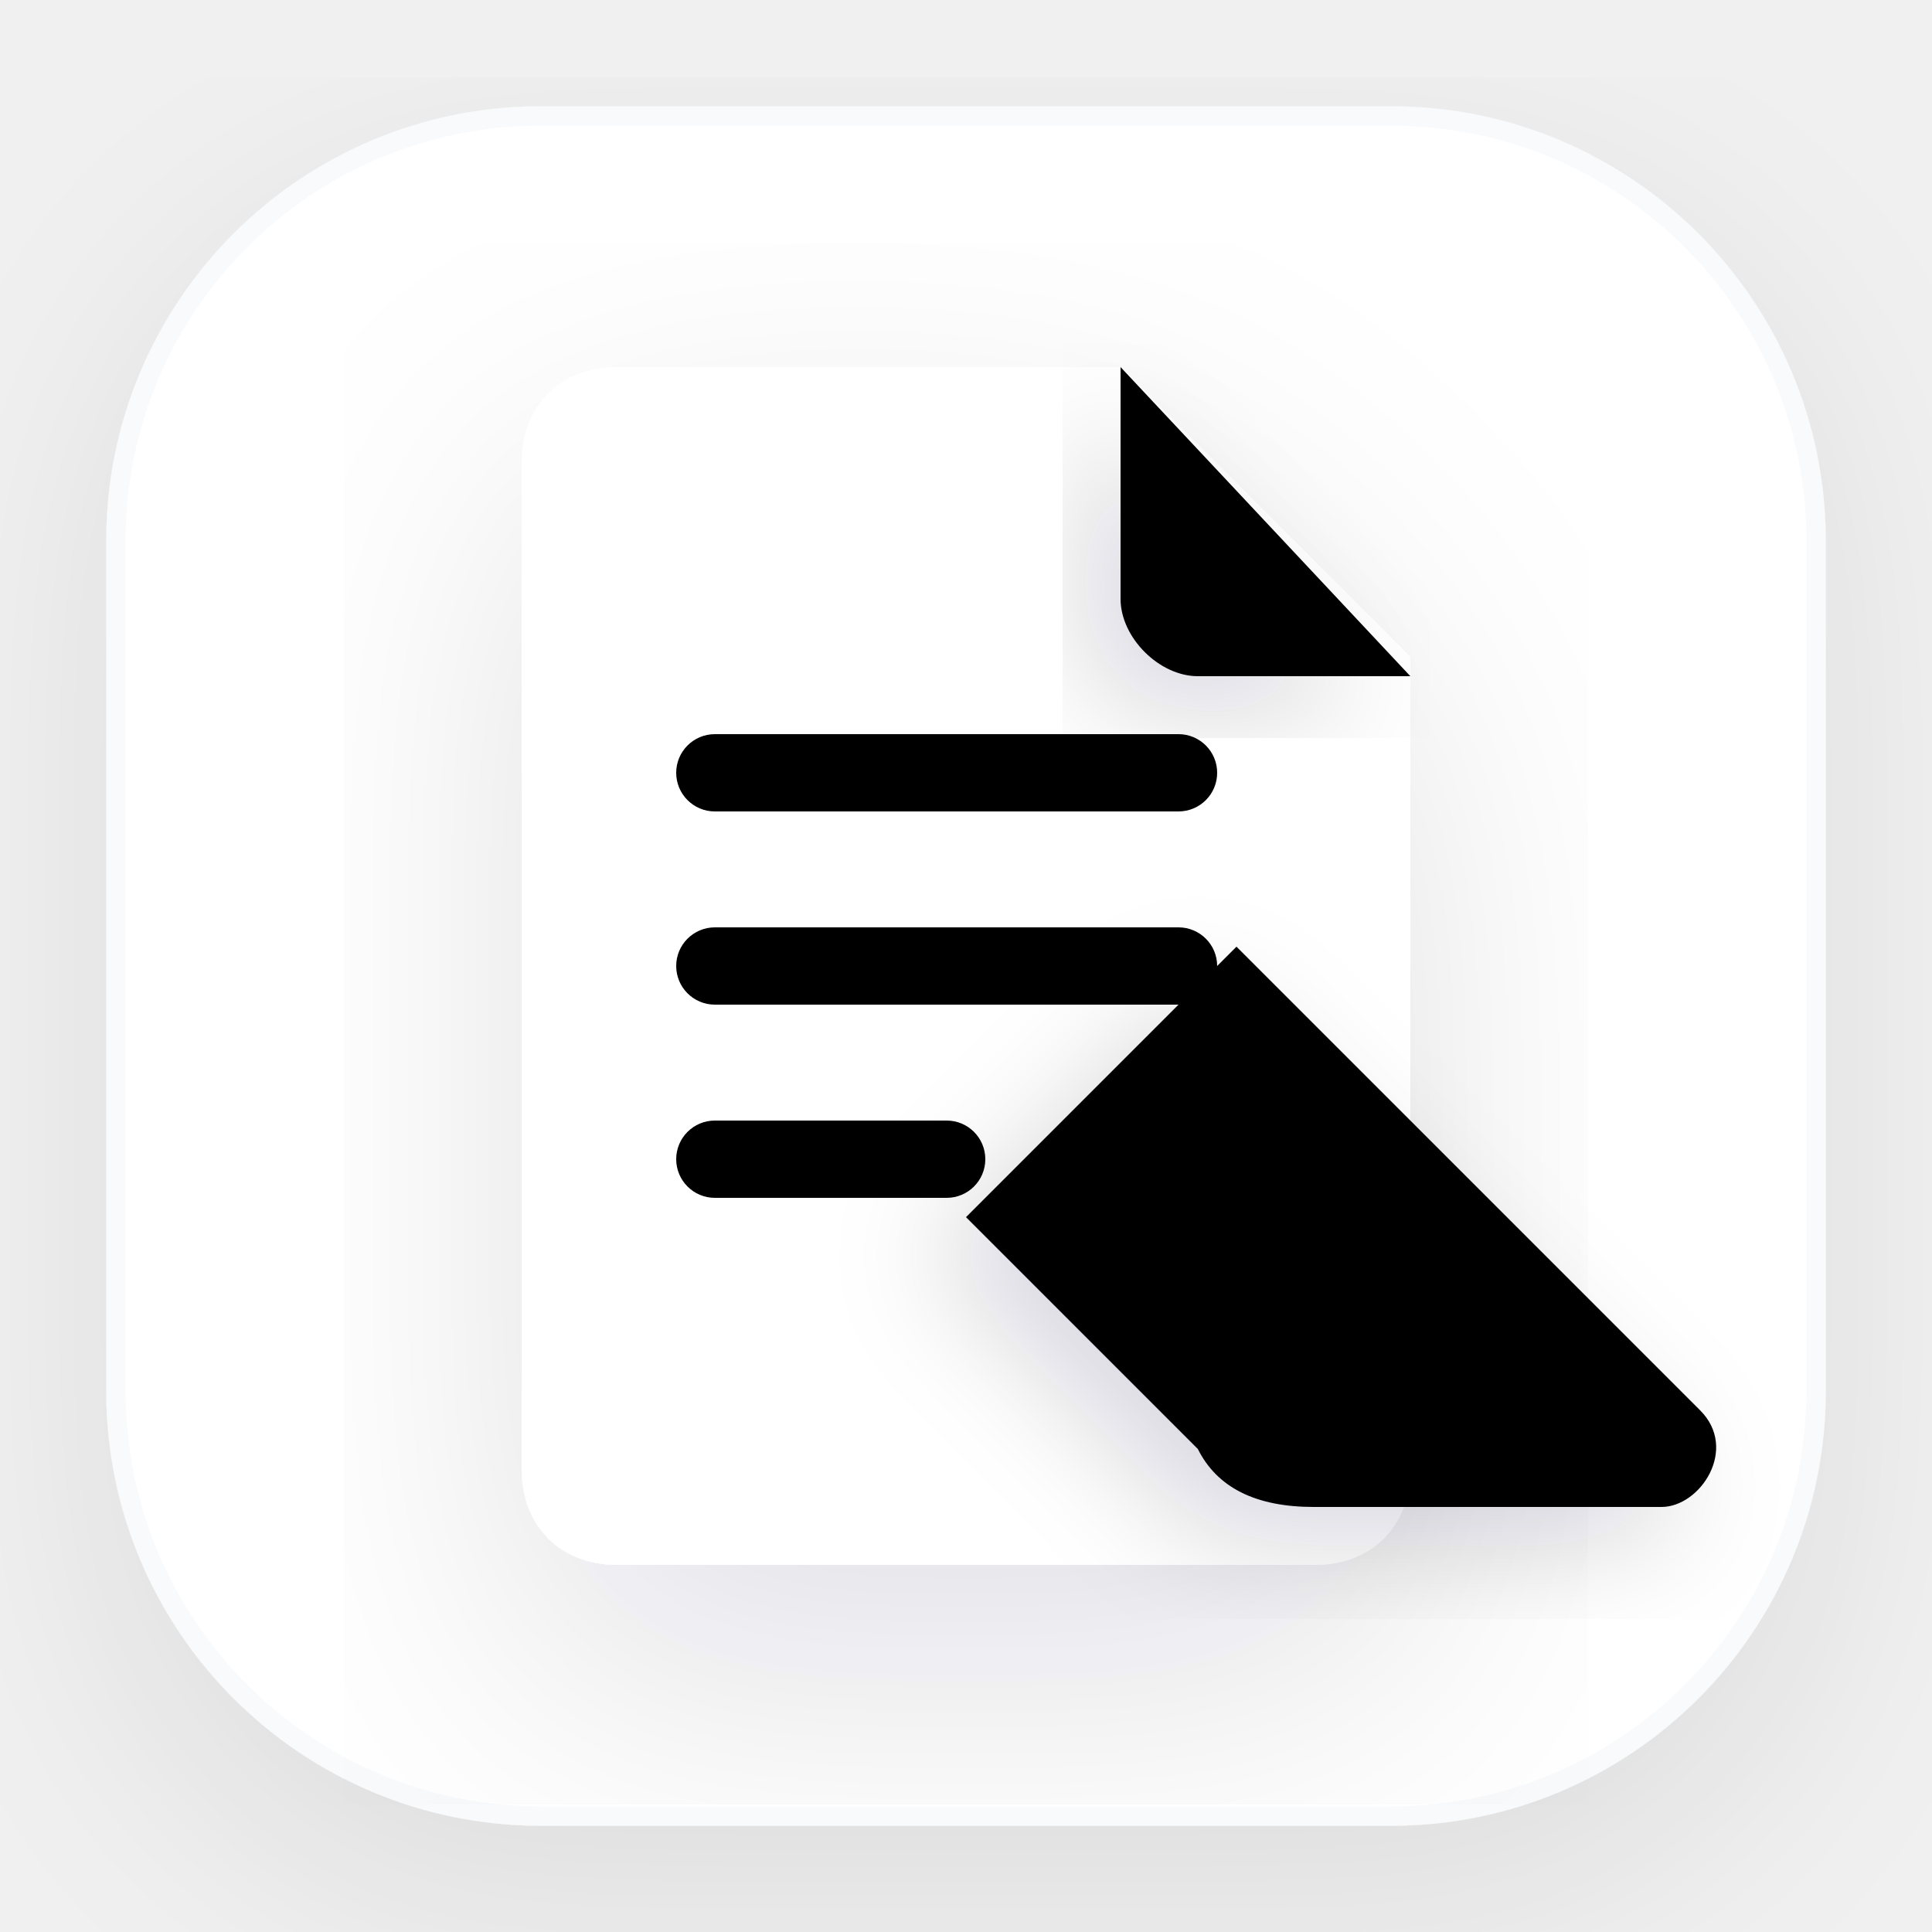
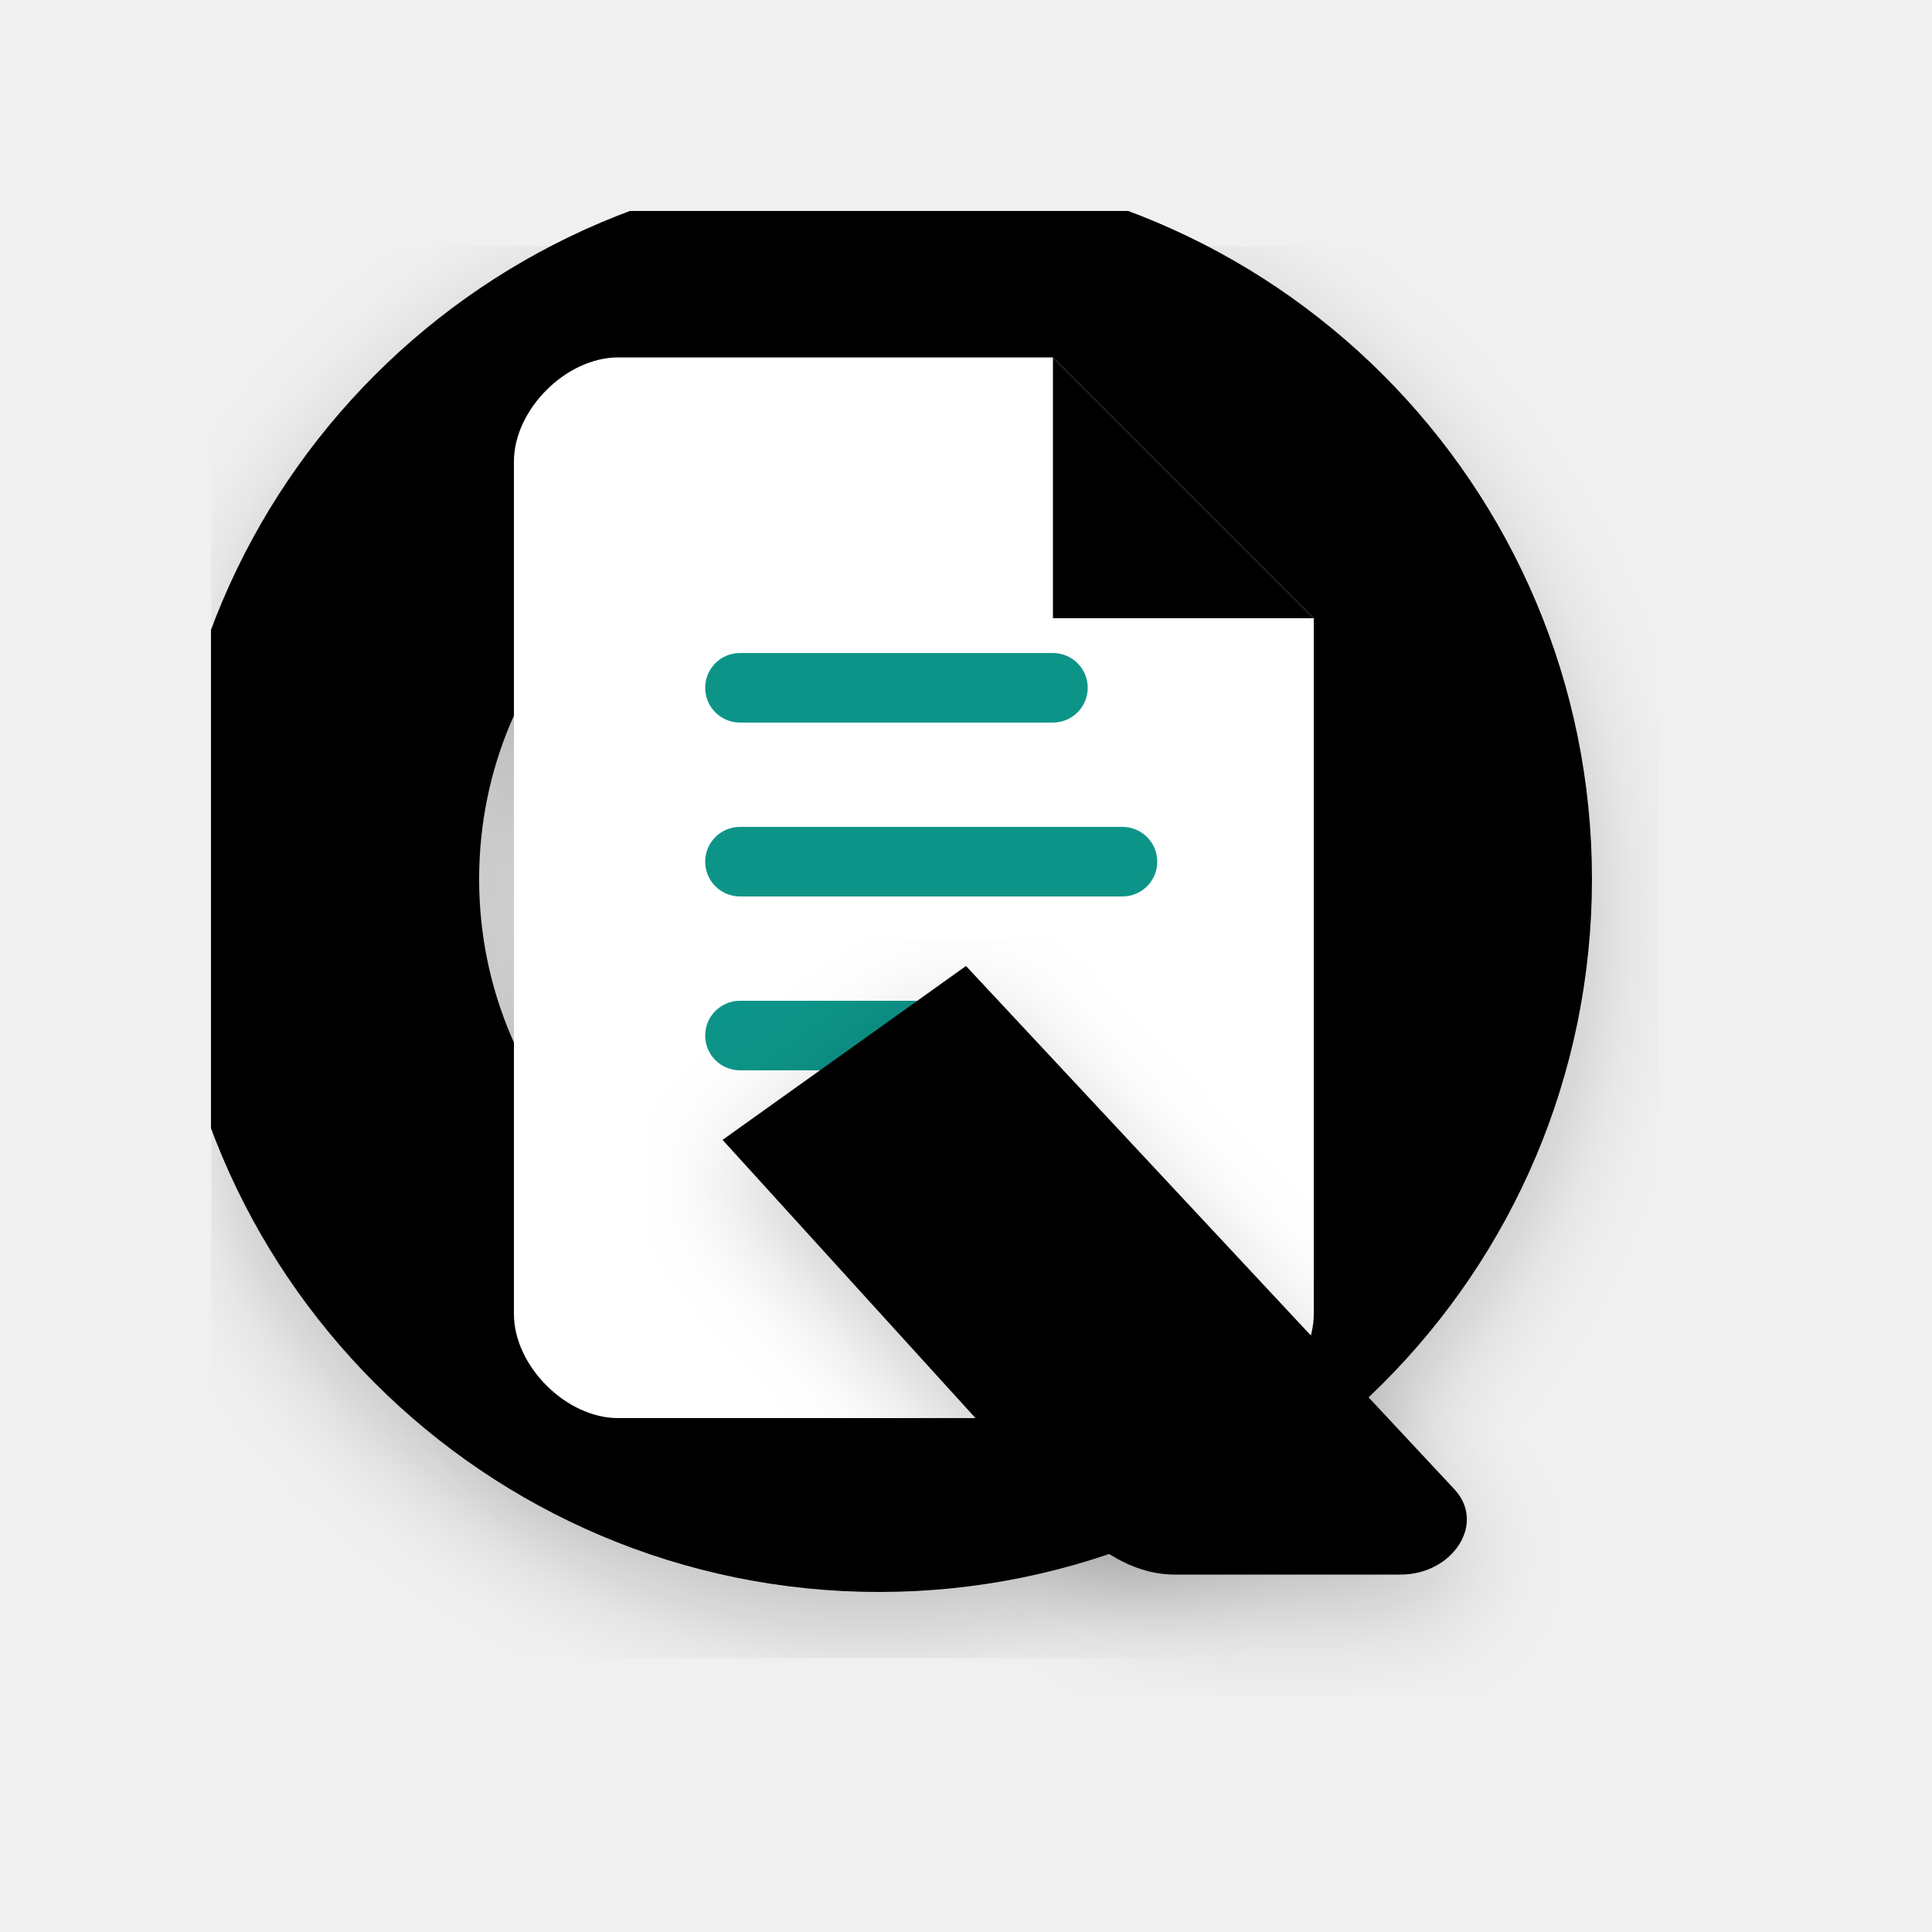
- <svg xmlns="http://www.w3.org/2000/svg" viewBox="0 0 100 100" width="1024" height="1024" fill="none">
+ <svg xmlns="http://www.w3.org/2000/svg" viewBox="0 0 100 100" width="512" height="512" fill="none">
  <defs>
    <linearGradient id="brandGradient" x1="0" y1="0" x2="1" y2="1">
-       <stop offset="0%" stopColor="#14b8a6" />
+       <stop offset="0%" stopColor="#00d2ff" />
+       <stop offset="50%" stopColor="#059669" />
      <stop offset="100%" stopColor="#0f766e" />
    </linearGradient>
-     <filter id="bgShadow" x="-20%" y="-20%" width="140%" height="140%">
-       <feDropShadow dx="0" dy="4" stdDeviation="6" flood-color="#0f172a" flood-opacity="0.08" />
-     </filter>
-     <filter id="docShadow" x="-20%" y="-20%" width="140%" height="140%">
-       <feDropShadow dx="0" dy="6" stdDeviation="8" flood-color="#0f172a" flood-opacity="0.12" />
-     </filter>
-     <filter id="foldShadow" x="-20%" y="-20%" width="140%" height="140%">
-       <feDropShadow dx="-2" dy="2" stdDeviation="3" flood-color="#0f172a" flood-opacity="0.15" />
-     </filter>
-     <filter id="tailShadow" x="-20%" y="-20%" width="140%" height="140%">
-       <feDropShadow dx="-2" dy="2" stdDeviation="3" flood-color="#0f172a" flood-opacity="0.15" />
+     <linearGradient id="foldGradient" x1="0" y1="1" x2="1" y2="0">
+       <stop offset="0%" stopColor="#cbd5e1" />
+       <stop offset="100%" stopColor="#ffffff" />
+     </linearGradient>
+     <filter id="shadow1" x="-10%" y="-10%" width="130%" height="130%">
+       <feDropShadow dx="0" dy="2" stdDeviation="3" flood-opacity="0.2" />
    </filter>
  </defs>
-   <rect x="6" y="6" width="88" height="88" rx="22" fill="#ffffff" filter="url(#bgShadow)" stroke="#f8fafc" stroke-width="1" />
-   <path d="M 27 24 C 27 21 29 19 32 19 H 58 L 73 34 V 76 C 73 79 71 81 68 81 H 32 C 29 81 27 79 27 76 Z" fill="#ffffff" filter="url(#docShadow)" />
-   <path d="M 58 19 V 31 C 58 33 60 35 62 35 H 73 Z" fill="url(#brandGradient)" filter="url(#foldShadow)" />
-   <rect x="35" y="38" width="28" height="4" rx="2" fill="url(#brandGradient)" />
-   <rect x="35" y="48" width="28" height="4" rx="2" fill="url(#brandGradient)" />
-   <rect x="35" y="58" width="16" height="4" rx="2" fill="url(#brandGradient)" />
-   <path d="M 50 63 L 64 49 L 88 73 C 90 75 88 78 86 78 H 68 C 65 78 63 77 62 75 Z" fill="url(#brandGradient)" filter="url(#tailShadow)" />
+   <g transform="translate(5, 5) scale(0.9)">
+     <circle cx="45" cy="45" r="32" fill="none" stroke="url(#brandGradient)" stroke-width="18" filter="url(#shadow1)" />
+     <path d="M30 15 H55 L70 30 V70 C70 73 67 76 64 76 H30 C27 76 24 73 24 70 V21 C24 18 27 15 30 15 Z" fill="#ffffff" filter="url(#shadow1)" />
+     <path d="M55 15 V30 H70 Z" fill="url(#foldGradient)" />
+     <rect x="35" y="32" width="22" height="4" rx="2" fill="#0d9488" />
+     <rect x="35" y="42" width="26" height="4" rx="2" fill="#0d9488" />
+     <rect x="35" y="52" width="14" height="4" rx="2" fill="#0d9488" />
+     <path transform="translate(39, 56) scale(0.6)" d="M19.5,14 H10 V11 H13.5 C15.5,11 17,10 17,8 C17,6.5 15.5,5.5 13.5,5.5 H10 V3 H20 V0 H6 V3 H10 C12,3 13,4 13,5.5 C13,7 12,8 10,8 H6 V11 H10 V14 H6 V17 H10.5 L19.5,28 H24 L14.5,17 H19.5 V14 Z" fill="#0d9488" />
+     <path d="M 50 50 L 78 80 C 80 82 78 85 75 85 L 62 85 C 60 85 58 84 56 82 L 36 60 Z" fill="url(#brandGradient)" filter="url(#shadow1)" />
+   </g>
</svg>
